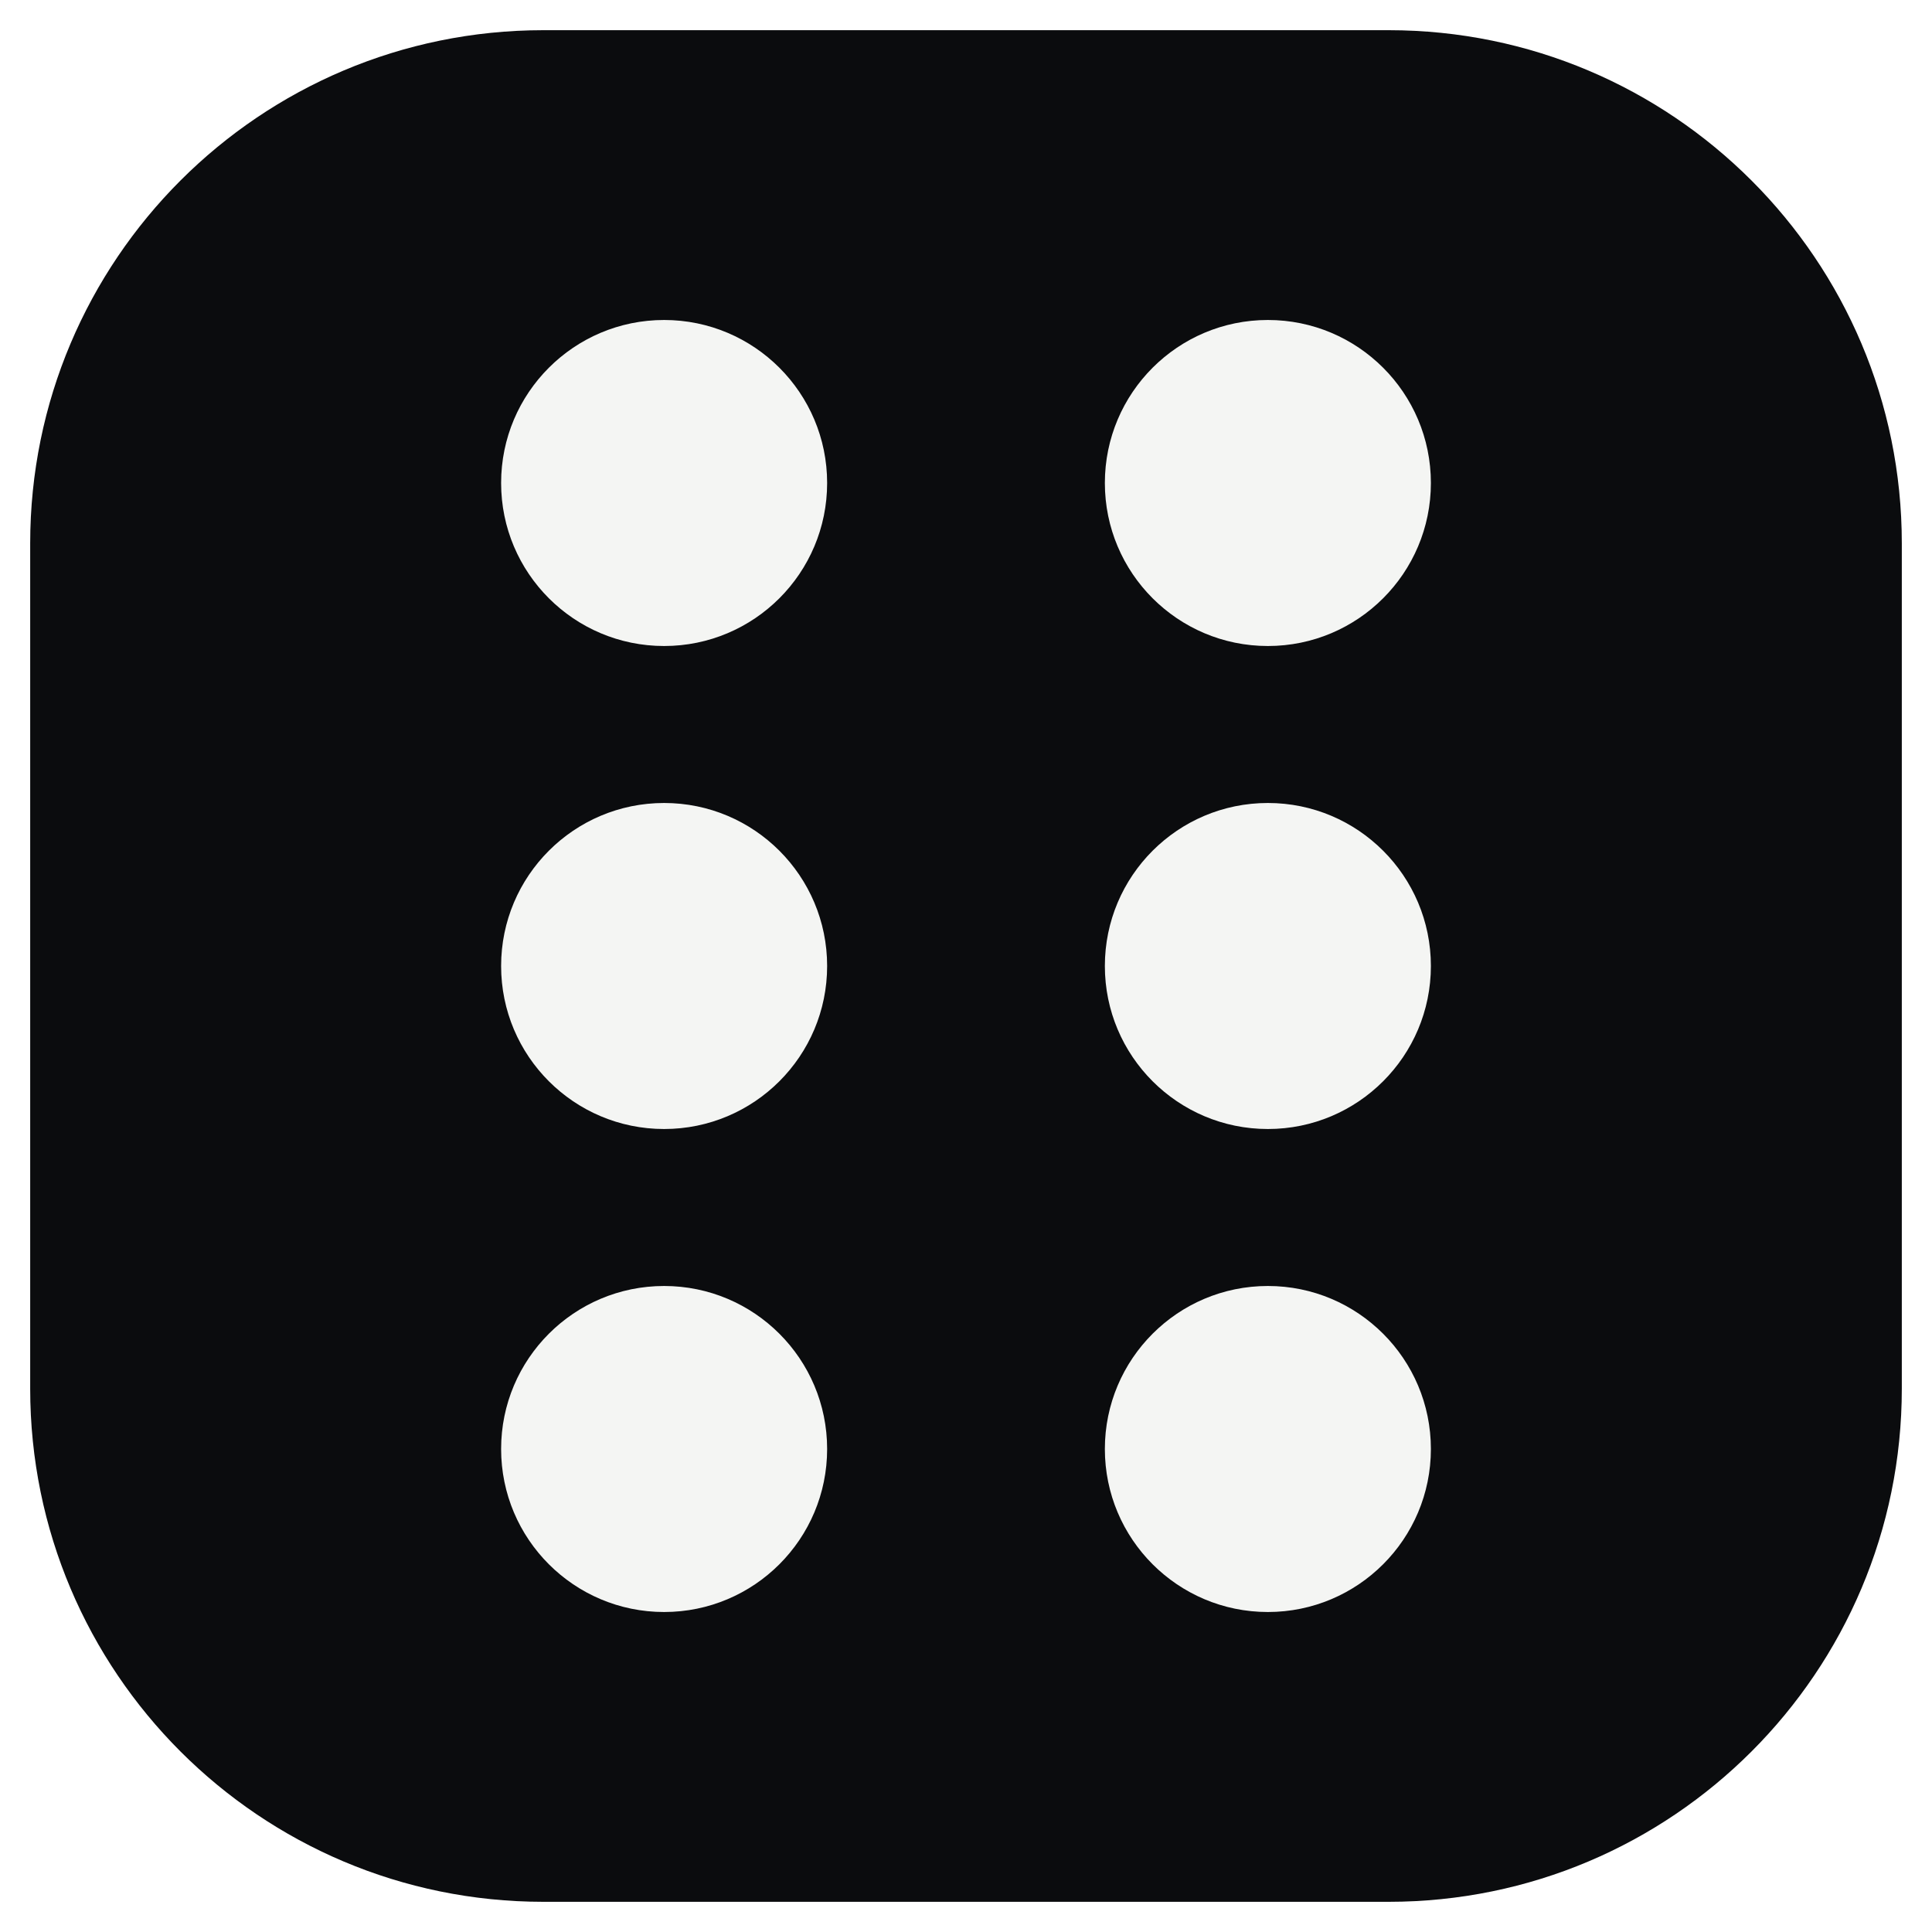
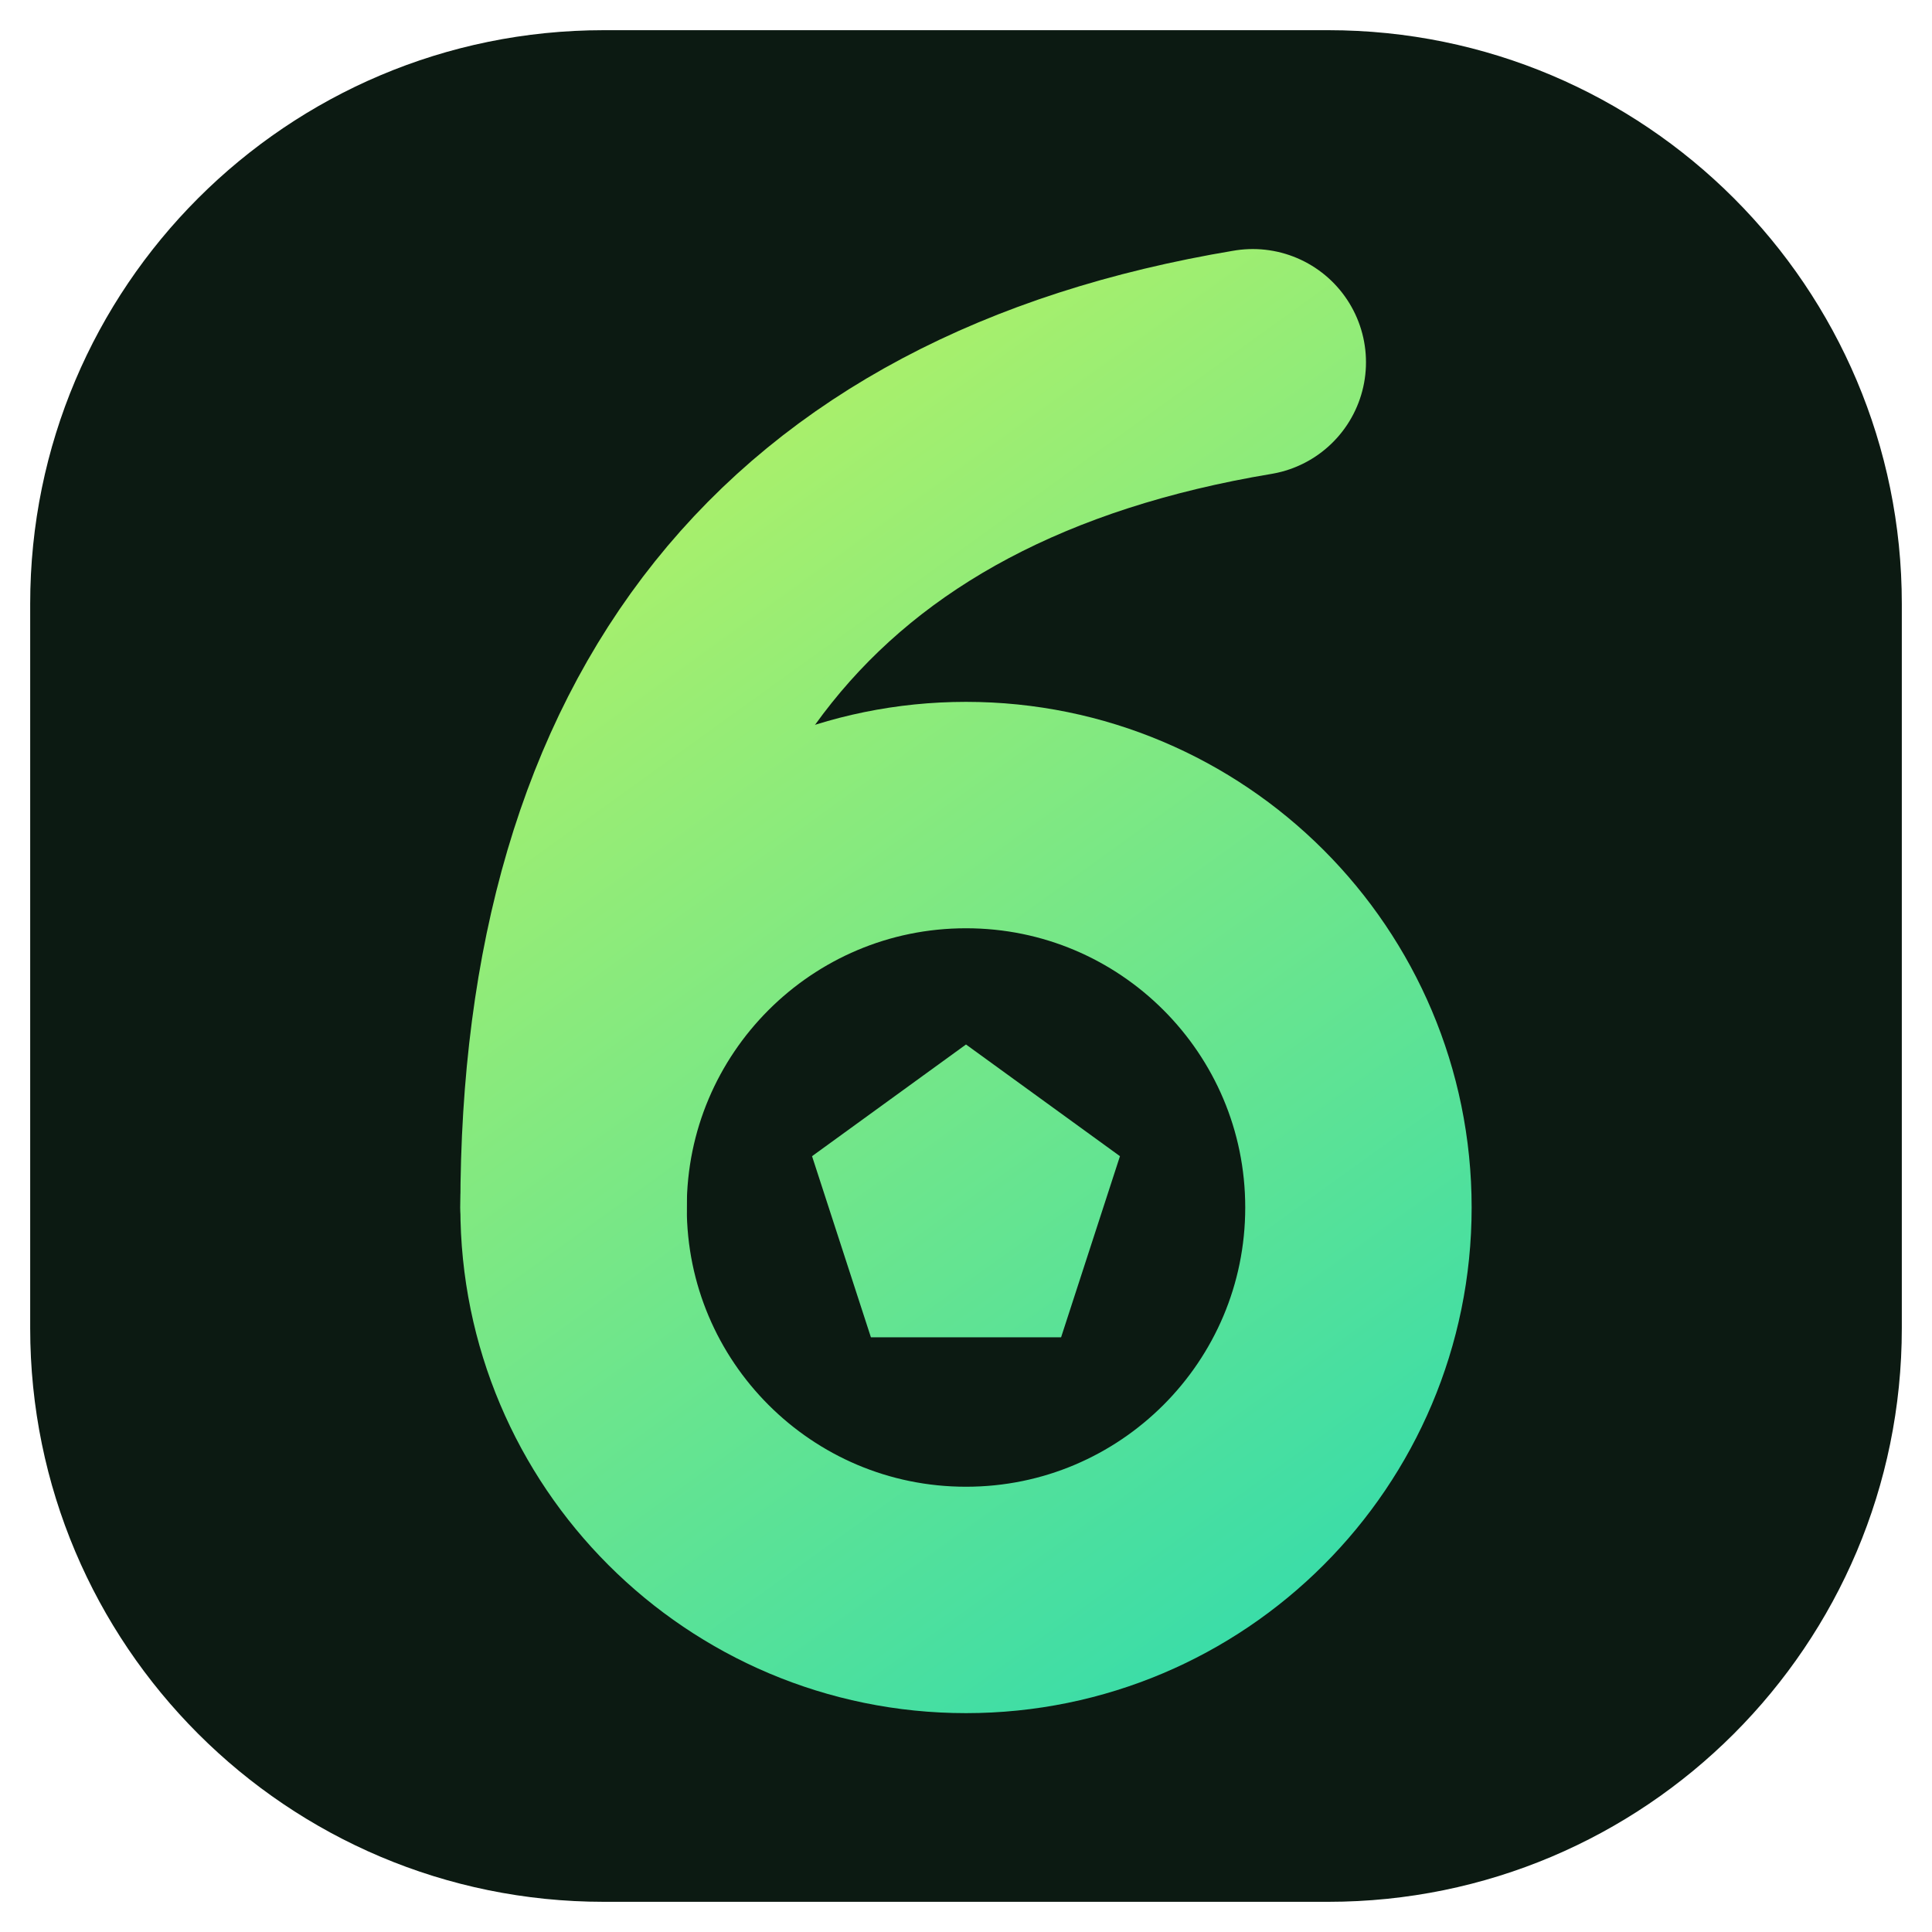
<svg xmlns="http://www.w3.org/2000/svg" viewBox="0 0 64 64">
-   <rect x="1" y="1" width="62" height="62" rx="17" fill="#0B0C0E" />
-   <g fill="#F4F5F3">
-     <circle cx="22" cy="16" r="5.4" />
-     <circle cx="42" cy="16" r="5.4" />
-     <circle cx="22" cy="32" r="5.4" />
-     <circle cx="42" cy="32" r="5.4" />
-     <circle cx="22" cy="48" r="5.4" />
-     <circle cx="42" cy="48" r="5.4" />
-   </g>
+   <defs>
+     <linearGradient id="g" x1="14" y1="8" x2="50" y2="58" gradientUnits="userSpaceOnUse">
+       <stop offset="0" stop-color="#C8F55A" />
+       <stop offset="1" stop-color="#25D9B4" />
+     </linearGradient>
+   </defs>
+   <rect x="1" y="1" width="62" height="62" rx="19" fill="#0C1A12" />
+   <circle cx="32" cy="40" r="13" fill="none" stroke="url(#g)" stroke-width="7.5" />
+   <path d="M19 40C19 24 26.5 14.5 41.5 12" fill="none" stroke="url(#g)" stroke-width="7.5" stroke-linecap="round" />
+   <path d="M32 34.6l5.1 3.7-1.95 6h-6.3l-1.95-6z" fill="url(#g)" />
</svg>
